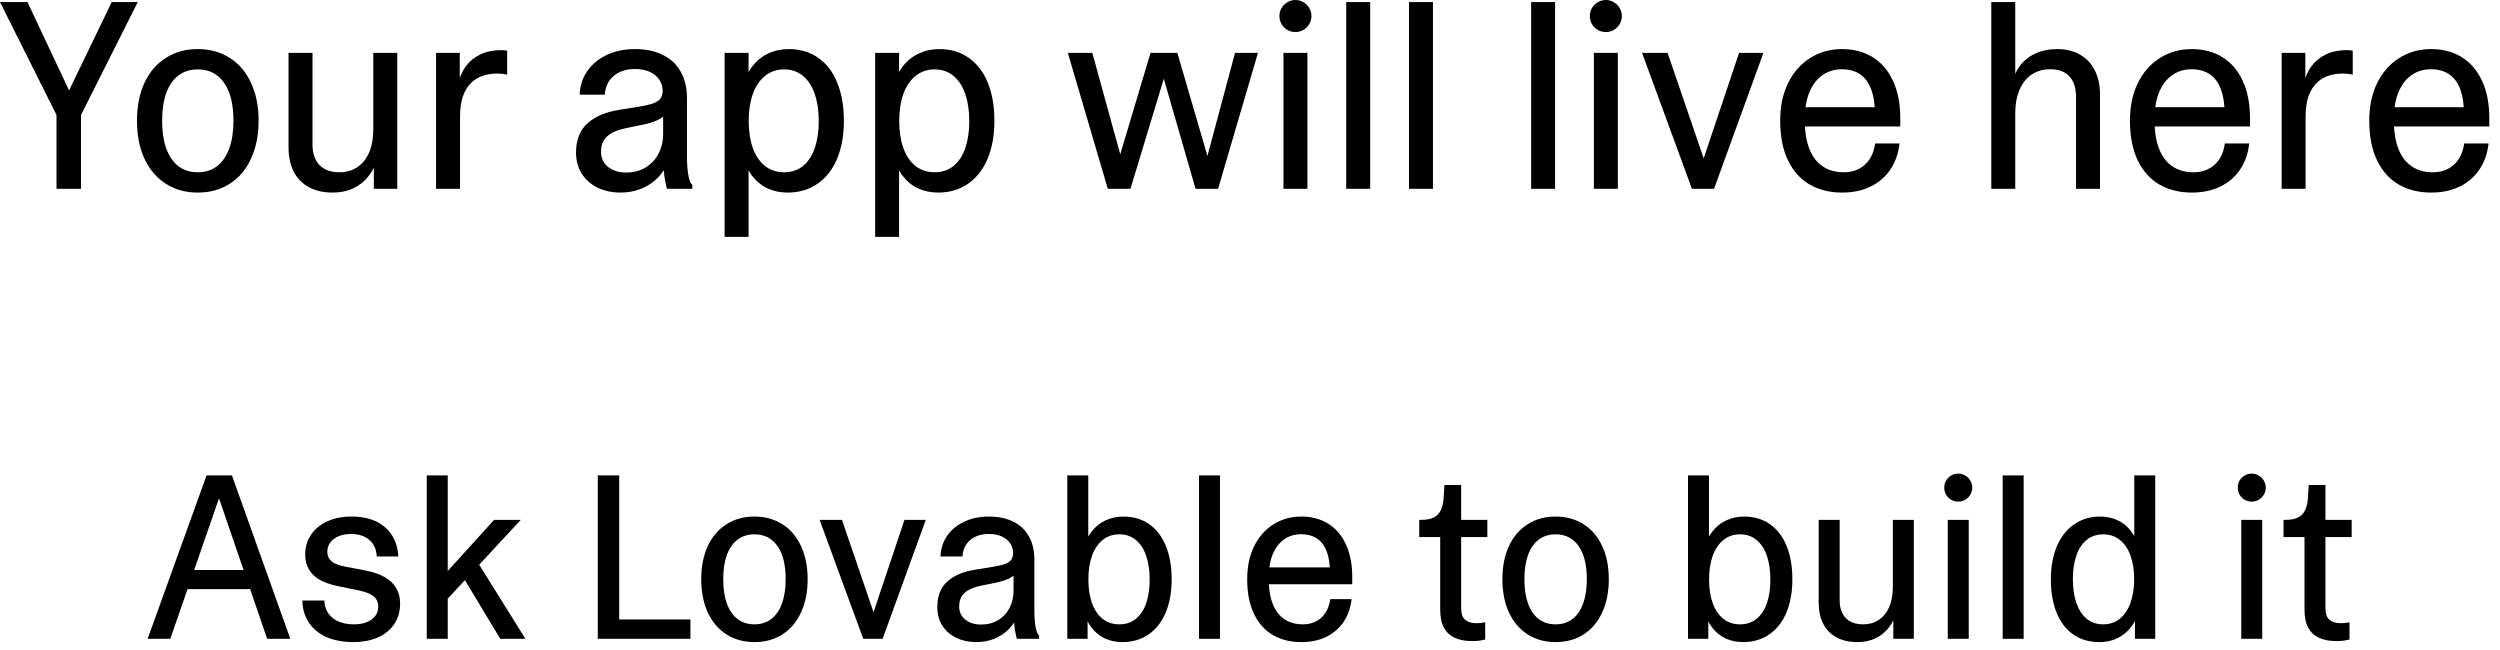
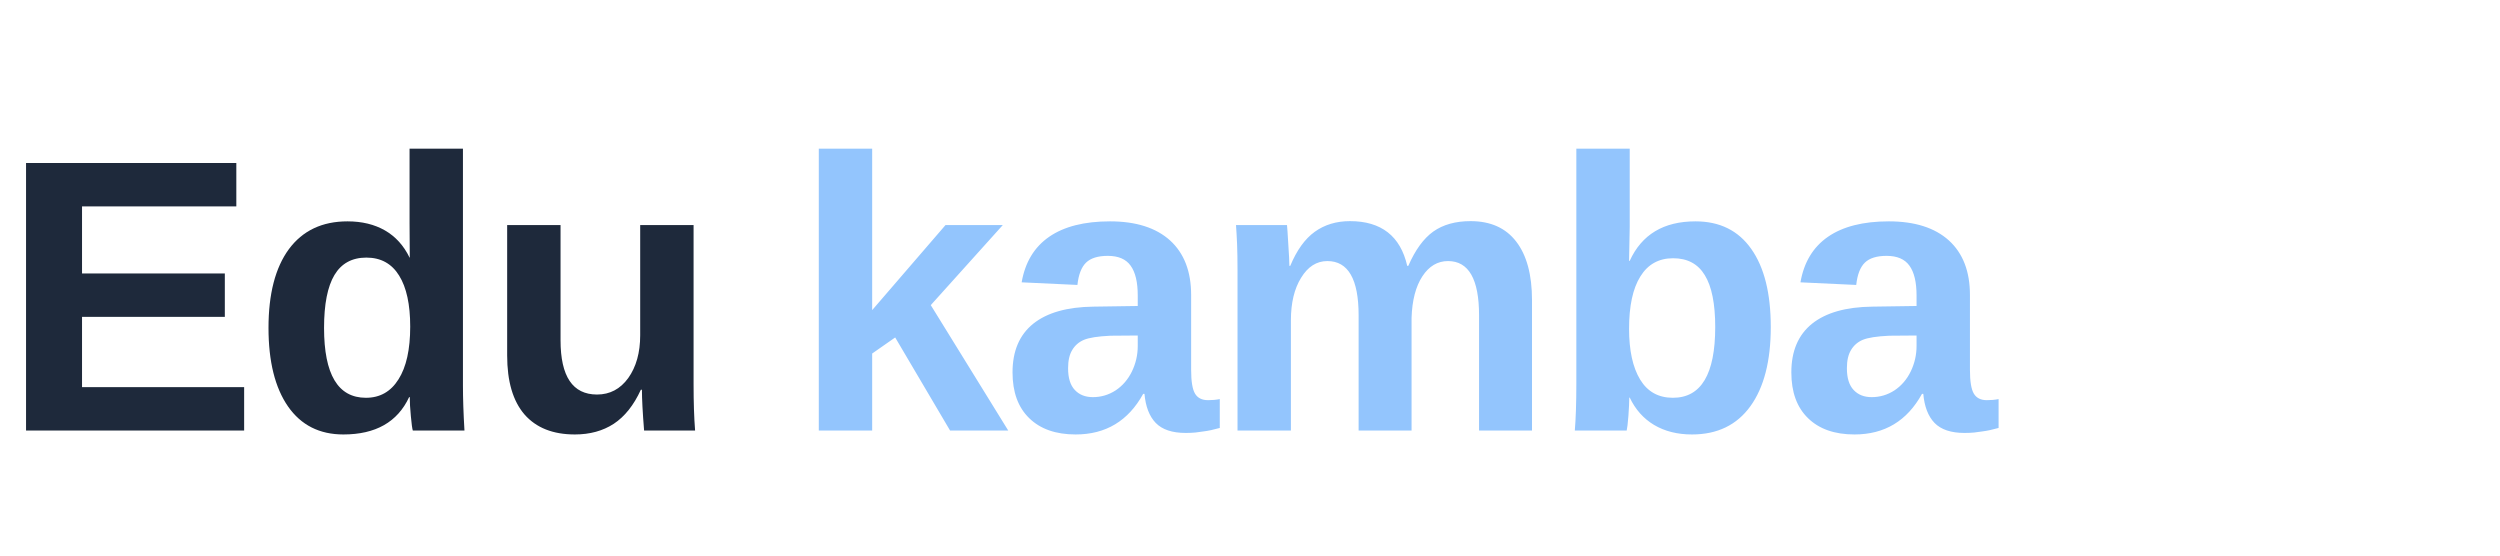
- <svg xmlns="http://www.w3.org/2000/svg" width="150" height="39" viewBox="0 0 150 39" fill="none">
-   <path d="M145.867 11.555C145.143 11.555 144.503 11.398 143.945 11.086C143.388 10.768 142.951 10.287 142.633 9.641C142.315 8.995 142.156 8.193 142.156 7.234C142.156 6.375 142.315 5.622 142.633 4.977C142.956 4.326 143.398 3.826 143.961 3.477C144.523 3.122 145.159 2.945 145.867 2.945C146.565 2.945 147.177 3.107 147.703 3.43C148.229 3.753 148.635 4.227 148.922 4.852C149.214 5.471 149.359 6.221 149.359 7.102C149.359 7.263 149.359 7.424 149.359 7.586H142.891V6.43H148.539L147.836 6.812C147.836 6.219 147.758 5.724 147.602 5.328C147.451 4.932 147.227 4.638 146.93 4.445C146.638 4.253 146.279 4.156 145.852 4.156C145.419 4.156 145.036 4.271 144.703 4.5C144.37 4.729 144.107 5.068 143.914 5.516C143.727 5.964 143.633 6.503 143.633 7.133V7.219C143.633 7.911 143.727 8.49 143.914 8.953C144.102 9.417 144.37 9.763 144.719 9.992C145.068 10.221 145.484 10.336 145.969 10.336C146.474 10.336 146.893 10.188 147.227 9.891C147.565 9.589 147.773 9.161 147.852 8.609H149.312C149.25 9.193 149.073 9.706 148.781 10.148C148.49 10.591 148.094 10.938 147.594 11.188C147.099 11.432 146.523 11.555 145.867 11.555Z" fill="black" />
-   <path d="M136.898 3.172H138.32V5.133L138.211 5.086C138.294 4.669 138.448 4.305 138.672 3.992C138.901 3.68 139.195 3.438 139.555 3.266C139.914 3.094 140.328 3.008 140.797 3.008C140.917 3.008 141.039 3.018 141.164 3.039V4.477C141.065 4.456 140.969 4.44 140.875 4.43C140.781 4.419 140.682 4.414 140.578 4.414C140.099 4.414 139.693 4.51 139.359 4.703C139.026 4.896 138.771 5.185 138.594 5.57C138.422 5.951 138.336 6.424 138.336 6.992V11.328H136.898V3.172Z" fill="black" />
-   <path d="M131.508 11.555C130.784 11.555 130.143 11.398 129.586 11.086C129.029 10.768 128.591 10.287 128.273 9.641C127.956 8.995 127.797 8.193 127.797 7.234C127.797 6.375 127.956 5.622 128.273 4.977C128.596 4.326 129.039 3.826 129.602 3.477C130.164 3.122 130.799 2.945 131.508 2.945C132.206 2.945 132.818 3.107 133.344 3.43C133.87 3.753 134.276 4.227 134.562 4.852C134.854 5.471 135 6.221 135 7.102C135 7.263 135 7.424 135 7.586H128.531V6.43H134.18L133.477 6.812C133.477 6.219 133.398 5.724 133.242 5.328C133.091 4.932 132.867 4.638 132.57 4.445C132.279 4.253 131.919 4.156 131.492 4.156C131.06 4.156 130.677 4.271 130.344 4.5C130.01 4.729 129.747 5.068 129.555 5.516C129.367 5.964 129.273 6.503 129.273 7.133V7.219C129.273 7.911 129.367 8.49 129.555 8.953C129.742 9.417 130.01 9.763 130.359 9.992C130.708 10.221 131.125 10.336 131.609 10.336C132.115 10.336 132.534 10.188 132.867 9.891C133.206 9.589 133.414 9.161 133.492 8.609H134.953C134.891 9.193 134.714 9.706 134.422 10.148C134.13 10.591 133.734 10.938 133.234 11.188C132.74 11.432 132.164 11.555 131.508 11.555Z" fill="black" />
-   <path d="M119.477 0.125H120.914V5.664L120.703 5.055C120.802 4.622 120.971 4.247 121.211 3.93C121.456 3.612 121.766 3.37 122.141 3.203C122.516 3.031 122.943 2.945 123.422 2.945C123.958 2.945 124.419 3.057 124.805 3.281C125.195 3.505 125.492 3.823 125.695 4.234C125.898 4.641 126 5.117 126 5.664V11.328H124.562V5.82C124.562 5.284 124.43 4.872 124.164 4.586C123.904 4.299 123.518 4.156 123.008 4.156C122.596 4.156 122.232 4.258 121.914 4.461C121.602 4.664 121.357 4.969 121.18 5.375C121.003 5.776 120.914 6.263 120.914 6.836V11.328H119.477V0.125Z" fill="black" />
-   <path d="M110.523 11.555C109.799 11.555 109.159 11.398 108.602 11.086C108.044 10.768 107.607 10.287 107.289 9.641C106.971 8.995 106.812 8.193 106.812 7.234C106.812 6.375 106.971 5.622 107.289 4.977C107.612 4.326 108.055 3.826 108.617 3.477C109.18 3.122 109.815 2.945 110.523 2.945C111.221 2.945 111.833 3.107 112.359 3.43C112.885 3.753 113.292 4.227 113.578 4.852C113.87 5.471 114.016 6.221 114.016 7.102C114.016 7.263 114.016 7.424 114.016 7.586H107.547V6.43H113.195L112.492 6.812C112.492 6.219 112.414 5.724 112.258 5.328C112.107 4.932 111.883 4.638 111.586 4.445C111.294 4.253 110.935 4.156 110.508 4.156C110.076 4.156 109.693 4.271 109.359 4.5C109.026 4.729 108.763 5.068 108.57 5.516C108.383 5.964 108.289 6.503 108.289 7.133V7.219C108.289 7.911 108.383 8.49 108.57 8.953C108.758 9.417 109.026 9.763 109.375 9.992C109.724 10.221 110.141 10.336 110.625 10.336C111.13 10.336 111.549 10.188 111.883 9.891C112.221 9.589 112.43 9.161 112.508 8.609H113.969C113.906 9.193 113.729 9.706 113.438 10.148C113.146 10.591 112.75 10.938 112.25 11.188C111.755 11.432 111.18 11.555 110.523 11.555Z" fill="black" />
-   <path d="M98.523 3.172H100.055L102.359 9.906H102.086L104.344 3.172H105.805L102.844 11.328H101.516L98.523 3.172Z" fill="black" />
-   <path d="M95.633 3.172H97.07V11.328H95.633V3.172ZM96.352 1.922C96.18 1.922 96.018 1.88 95.867 1.797C95.721 1.708 95.604 1.591 95.516 1.445C95.432 1.294 95.391 1.133 95.391 0.961C95.391 0.789 95.432 0.63 95.516 0.484C95.604 0.333 95.721 0.216 95.867 0.133C96.018 0.044 96.18 0 96.352 0C96.523 0 96.682 0.044 96.828 0.133C96.979 0.216 97.096 0.333 97.18 0.484C97.268 0.63 97.312 0.789 97.312 0.961C97.312 1.133 97.268 1.294 97.18 1.445C97.096 1.591 96.979 1.708 96.828 1.797C96.682 1.88 96.523 1.922 96.352 1.922Z" fill="black" />
-   <path d="M91.867 0.125H93.305V11.328H91.867V0.125Z" fill="black" />
-   <path d="M84.539 0.125H85.977V11.328H84.539V0.125Z" fill="black" />
-   <path d="M80.773 0.125H82.211V11.328H80.773V0.125Z" fill="black" />
-   <path d="M77.008 3.172H78.445V11.328H77.008V3.172ZM77.727 1.922C77.555 1.922 77.393 1.88 77.242 1.797C77.096 1.708 76.979 1.591 76.891 1.445C76.807 1.294 76.766 1.133 76.766 0.961C76.766 0.789 76.807 0.63 76.891 0.484C76.979 0.333 77.096 0.216 77.242 0.133C77.393 0.044 77.555 0 77.727 0C77.898 0 78.057 0.044 78.203 0.133C78.354 0.216 78.471 0.333 78.555 0.484C78.643 0.63 78.688 0.789 78.688 0.961C78.688 1.133 78.643 1.294 78.555 1.445C78.471 1.591 78.354 1.708 78.203 1.797C78.057 1.88 77.898 1.922 77.727 1.922Z" fill="black" />
-   <path d="M64.07 3.172H65.539L67.508 10.32H66.898L69.031 3.172H70.641L72.727 10.32H72.188L74.102 3.172H75.477L73.086 11.328H71.734L69.508 3.617H70.164L67.828 11.328H66.469L64.07 3.172Z" fill="black" />
-   <path d="M56.289 11.555C55.852 11.555 55.45 11.471 55.086 11.305C54.727 11.138 54.417 10.885 54.156 10.547C53.901 10.208 53.711 9.786 53.586 9.281L53.898 9.602V11.328H52.508V3.172H53.945V4.992L53.602 5.219C53.711 4.745 53.896 4.339 54.156 4C54.417 3.656 54.734 3.396 55.109 3.219C55.49 3.036 55.904 2.945 56.352 2.945C57.044 2.945 57.638 3.122 58.133 3.477C58.633 3.826 59.013 4.326 59.273 4.977C59.534 5.622 59.664 6.38 59.664 7.25C59.664 8.115 59.529 8.872 59.258 9.523C58.987 10.169 58.596 10.669 58.086 11.023C57.575 11.378 56.977 11.555 56.289 11.555ZM56.078 10.336C56.526 10.336 56.906 10.208 57.219 9.953C57.531 9.693 57.766 9.333 57.922 8.875C58.078 8.411 58.156 7.875 58.156 7.266C58.156 6.656 58.078 6.12 57.922 5.656C57.766 5.188 57.531 4.823 57.219 4.562C56.906 4.297 56.526 4.164 56.078 4.164C55.63 4.164 55.245 4.297 54.922 4.562C54.604 4.823 54.362 5.188 54.195 5.656C54.034 6.12 53.953 6.656 53.953 7.266C53.953 7.87 54.034 8.404 54.195 8.867C54.362 9.331 54.604 9.693 54.922 9.953C55.245 10.208 55.63 10.336 56.078 10.336ZM52.508 9.664H53.945V14.211H52.508V9.664Z" fill="black" />
-   <path d="M47.258 11.555C46.82 11.555 46.419 11.471 46.055 11.305C45.695 11.138 45.385 10.885 45.125 10.547C44.87 10.208 44.68 9.786 44.555 9.281L44.867 9.602V11.328H43.477V3.172H44.914V4.992L44.57 5.219C44.68 4.745 44.865 4.339 45.125 4C45.385 3.656 45.703 3.396 46.078 3.219C46.458 3.036 46.872 2.945 47.32 2.945C48.013 2.945 48.607 3.122 49.102 3.477C49.602 3.826 49.982 4.326 50.242 4.977C50.503 5.622 50.633 6.38 50.633 7.25C50.633 8.115 50.497 8.872 50.227 9.523C49.956 10.169 49.565 10.669 49.055 11.023C48.544 11.378 47.945 11.555 47.258 11.555ZM47.047 10.336C47.495 10.336 47.875 10.208 48.188 9.953C48.5 9.693 48.734 9.333 48.891 8.875C49.047 8.411 49.125 7.875 49.125 7.266C49.125 6.656 49.047 6.12 48.891 5.656C48.734 5.188 48.5 4.823 48.188 4.562C47.875 4.297 47.495 4.164 47.047 4.164C46.599 4.164 46.214 4.297 45.891 4.562C45.573 4.823 45.331 5.188 45.164 5.656C45.003 6.12 44.922 6.656 44.922 7.266C44.922 7.87 45.003 8.404 45.164 8.867C45.331 9.331 45.573 9.693 45.891 9.953C46.214 10.208 46.599 10.336 47.047 10.336ZM43.477 9.664H44.914V14.211H43.477V9.664Z" fill="black" />
-   <path d="M37.234 11.555C36.729 11.555 36.273 11.458 35.867 11.266C35.461 11.068 35.141 10.787 34.906 10.422C34.677 10.057 34.562 9.633 34.562 9.148C34.562 8.404 34.786 7.826 35.234 7.414C35.688 6.997 36.32 6.724 37.133 6.594L38.43 6.383C38.763 6.326 39.023 6.263 39.211 6.195C39.398 6.122 39.536 6.029 39.625 5.914C39.714 5.794 39.758 5.635 39.758 5.438C39.758 5.219 39.698 5.01 39.578 4.812C39.458 4.615 39.273 4.453 39.023 4.328C38.773 4.203 38.464 4.141 38.094 4.141C37.573 4.141 37.148 4.279 36.82 4.555C36.497 4.826 36.32 5.201 36.289 5.68H34.781C34.797 5.159 34.945 4.693 35.227 4.281C35.508 3.865 35.896 3.539 36.391 3.305C36.885 3.065 37.453 2.945 38.094 2.945C38.745 2.945 39.305 3.062 39.773 3.297C40.242 3.526 40.599 3.862 40.844 4.305C41.094 4.747 41.219 5.276 41.219 5.891V9.438C41.219 9.818 41.245 10.169 41.297 10.492C41.354 10.81 41.435 11.013 41.539 11.102V11.328H40.016C39.953 11.104 39.901 10.844 39.859 10.547C39.823 10.245 39.805 9.951 39.805 9.664L40.062 9.742C39.938 10.081 39.74 10.388 39.469 10.664C39.198 10.94 38.87 11.159 38.484 11.32C38.099 11.477 37.682 11.555 37.234 11.555ZM37.555 10.352C38.008 10.352 38.404 10.25 38.742 10.047C39.081 9.839 39.339 9.56 39.516 9.211C39.698 8.857 39.789 8.464 39.789 8.031V6.812L39.953 6.836C39.802 7.008 39.609 7.143 39.375 7.242C39.146 7.341 38.836 7.43 38.445 7.508L37.586 7.68C37.06 7.789 36.675 7.956 36.43 8.18C36.185 8.398 36.062 8.706 36.062 9.102C36.062 9.482 36.203 9.786 36.484 10.016C36.771 10.24 37.128 10.352 37.555 10.352Z" fill="black" />
-   <path d="M26.164 3.172H27.586V5.133L27.477 5.086C27.56 4.669 27.713 4.305 27.938 3.992C28.167 3.68 28.461 3.438 28.82 3.266C29.18 3.094 29.594 3.008 30.062 3.008C30.182 3.008 30.305 3.018 30.43 3.039V4.477C30.331 4.456 30.234 4.44 30.141 4.43C30.047 4.419 29.948 4.414 29.844 4.414C29.365 4.414 28.958 4.51 28.625 4.703C28.292 4.896 28.037 5.185 27.859 5.57C27.688 5.951 27.602 6.424 27.602 6.992V11.328H26.164V3.172Z" fill="black" />
-   <path d="M19.969 11.555C19.417 11.555 18.94 11.448 18.539 11.234C18.143 11.021 17.838 10.711 17.625 10.305C17.417 9.898 17.312 9.409 17.312 8.836V3.172H18.75V8.672C18.75 9.198 18.888 9.607 19.164 9.898C19.44 10.19 19.841 10.336 20.367 10.336C20.768 10.336 21.12 10.237 21.422 10.039C21.729 9.841 21.969 9.549 22.141 9.164C22.312 8.773 22.398 8.299 22.398 7.742V3.172H23.836V11.328H22.43V8.836L22.672 9.438C22.552 9.87 22.367 10.245 22.117 10.562C21.872 10.88 21.568 11.125 21.203 11.297C20.838 11.469 20.427 11.555 19.969 11.555Z" fill="black" />
-   <path d="M11.867 11.555C11.138 11.555 10.497 11.378 9.945 11.023C9.393 10.669 8.966 10.167 8.664 9.516C8.367 8.865 8.219 8.107 8.219 7.242C8.219 6.378 8.367 5.622 8.664 4.977C8.966 4.326 9.393 3.826 9.945 3.477C10.497 3.122 11.138 2.945 11.867 2.945C12.596 2.945 13.237 3.122 13.789 3.477C14.341 3.826 14.766 4.326 15.062 4.977C15.365 5.622 15.516 6.378 15.516 7.242C15.516 8.107 15.365 8.865 15.062 9.516C14.766 10.167 14.341 10.669 13.789 11.023C13.237 11.378 12.596 11.555 11.867 11.555ZM11.867 10.336C12.315 10.336 12.698 10.216 13.016 9.977C13.338 9.732 13.583 9.378 13.75 8.914C13.922 8.451 14.008 7.893 14.008 7.242C14.008 6.263 13.82 5.505 13.445 4.969C13.07 4.432 12.544 4.164 11.867 4.164C11.419 4.164 11.034 4.284 10.711 4.523C10.393 4.763 10.148 5.115 9.977 5.578C9.81 6.036 9.727 6.591 9.727 7.242C9.727 7.893 9.81 8.451 9.977 8.914C10.148 9.378 10.393 9.732 10.711 9.977C11.034 10.216 11.419 10.336 11.867 10.336Z" fill="black" />
-   <path d="M3.391 6.18L3.711 7.539L0 0.125H1.648L4.414 6H3.867L6.703 0.125H8.266L4.539 7.539L4.859 6.18V11.328H3.391V6.18Z" fill="black" />
-   <path d="M140.19 38.465C139.789 38.465 139.448 38.403 139.165 38.28C138.882 38.157 138.661 37.957 138.502 37.679C138.347 37.396 138.27 37.029 138.27 36.578V32.224H137.012V31.191H137.135C137.445 31.191 137.693 31.144 137.88 31.048C138.071 30.952 138.215 30.804 138.311 30.604C138.406 30.403 138.463 30.136 138.481 29.804L138.522 29.1H139.527V31.301L139.377 31.191H141.1V32.224H139.527V36.496C139.527 36.82 139.607 37.05 139.767 37.187C139.931 37.323 140.159 37.392 140.45 37.392C140.637 37.392 140.81 37.373 140.97 37.337V38.369C140.828 38.406 140.699 38.431 140.58 38.444C140.462 38.458 140.332 38.465 140.19 38.465Z" fill="black" />
-   <path d="M134.476 31.191H135.733V38.328H134.476V31.191ZM135.104 30.098C134.954 30.098 134.813 30.061 134.681 29.988C134.553 29.911 134.451 29.808 134.373 29.681C134.3 29.549 134.264 29.407 134.264 29.257C134.264 29.106 134.3 28.967 134.373 28.84C134.451 28.708 134.553 28.605 134.681 28.532C134.813 28.455 134.954 28.416 135.104 28.416C135.255 28.416 135.394 28.455 135.521 28.532C135.654 28.605 135.756 28.708 135.829 28.84C135.907 28.967 135.945 29.106 135.945 29.257C135.945 29.407 135.907 29.549 135.829 29.681C135.756 29.808 135.654 29.911 135.521 29.988C135.394 30.061 135.255 30.098 135.104 30.098Z" fill="black" />
-   <path d="M128.057 28.525H129.314V31.191H128.057V28.525ZM125.965 38.526C125.354 38.526 124.83 38.374 124.393 38.068C123.955 37.758 123.622 37.323 123.395 36.763C123.167 36.198 123.053 35.535 123.053 34.773C123.053 34.017 123.171 33.354 123.408 32.784C123.65 32.215 123.994 31.775 124.44 31.465C124.887 31.15 125.409 30.993 126.006 30.993C126.389 30.993 126.737 31.066 127.052 31.212C127.371 31.358 127.642 31.579 127.865 31.875C128.093 32.171 128.262 32.54 128.371 32.982L128.057 32.702V31.191H129.314V38.328H128.098V36.735L128.357 36.537C128.212 37.161 127.924 37.649 127.496 38C127.068 38.351 126.557 38.526 125.965 38.526ZM126.19 37.46C126.582 37.46 126.917 37.346 127.195 37.118C127.478 36.886 127.69 36.567 127.831 36.161C127.977 35.751 128.05 35.279 128.05 34.746C128.05 34.217 127.977 33.75 127.831 33.345C127.69 32.939 127.478 32.625 127.195 32.401C126.917 32.173 126.582 32.06 126.19 32.06C125.799 32.06 125.466 32.173 125.192 32.401C124.919 32.625 124.714 32.939 124.577 33.345C124.44 33.746 124.372 34.213 124.372 34.746C124.372 35.279 124.44 35.751 124.577 36.161C124.714 36.567 124.919 36.886 125.192 37.118C125.466 37.346 125.799 37.46 126.19 37.46Z" fill="black" />
-   <path d="M120.161 28.525H121.419V38.328H120.161V28.525Z" fill="black" />
-   <path d="M116.866 31.191H118.124V38.328H116.866V31.191ZM117.495 30.098C117.345 30.098 117.203 30.061 117.071 29.988C116.944 29.911 116.841 29.808 116.764 29.681C116.691 29.549 116.654 29.407 116.654 29.257C116.654 29.106 116.691 28.967 116.764 28.84C116.841 28.708 116.944 28.605 117.071 28.532C117.203 28.455 117.345 28.416 117.495 28.416C117.646 28.416 117.785 28.455 117.912 28.532C118.044 28.605 118.147 28.708 118.22 28.84C118.297 28.967 118.336 29.106 118.336 29.257C118.336 29.407 118.297 29.549 118.22 29.681C118.147 29.808 118.044 29.911 117.912 29.988C117.785 30.061 117.646 30.098 117.495 30.098Z" fill="black" />
-   <path d="M111.445 38.526C110.962 38.526 110.545 38.433 110.194 38.246C109.848 38.059 109.581 37.788 109.395 37.433C109.212 37.077 109.121 36.649 109.121 36.148V31.191H110.379V36.004C110.379 36.464 110.5 36.822 110.741 37.077C110.983 37.332 111.334 37.46 111.794 37.46C112.145 37.46 112.452 37.373 112.717 37.2C112.986 37.027 113.195 36.772 113.346 36.435C113.496 36.093 113.571 35.678 113.571 35.19V31.191H114.829V38.328H113.599V36.148L113.811 36.674C113.706 37.052 113.544 37.38 113.325 37.658C113.111 37.936 112.844 38.15 112.525 38.301C112.206 38.451 111.846 38.526 111.445 38.526Z" fill="black" />
-   <path d="M104.589 38.526C104.206 38.526 103.855 38.453 103.536 38.308C103.222 38.162 102.951 37.941 102.723 37.645C102.499 37.348 102.333 36.979 102.224 36.537L102.497 36.817V38.328H101.28V31.191H102.538V32.784L102.237 32.982C102.333 32.568 102.495 32.212 102.723 31.916C102.951 31.615 103.229 31.387 103.557 31.232C103.889 31.073 104.252 30.993 104.644 30.993C105.25 30.993 105.769 31.148 106.202 31.458C106.64 31.763 106.972 32.201 107.2 32.77C107.428 33.336 107.542 33.999 107.542 34.76C107.542 35.516 107.424 36.179 107.187 36.749C106.95 37.314 106.608 37.752 106.161 38.062C105.715 38.371 105.19 38.526 104.589 38.526ZM104.404 37.46C104.796 37.46 105.129 37.348 105.402 37.125C105.676 36.897 105.881 36.583 106.018 36.182C106.154 35.776 106.223 35.307 106.223 34.773C106.223 34.24 106.154 33.771 106.018 33.365C105.881 32.955 105.676 32.636 105.402 32.408C105.129 32.176 104.796 32.06 104.404 32.06C104.012 32.06 103.675 32.176 103.393 32.408C103.115 32.636 102.903 32.955 102.757 33.365C102.616 33.771 102.545 34.24 102.545 34.773C102.545 35.302 102.616 35.769 102.757 36.175C102.903 36.58 103.115 36.897 103.393 37.125C103.675 37.348 104.012 37.46 104.404 37.46ZM101.28 28.525H102.538V31.191H101.28V28.525Z" fill="black" />
-   <path d="M93.337 38.526C92.699 38.526 92.138 38.371 91.655 38.062C91.172 37.752 90.799 37.312 90.534 36.742C90.274 36.172 90.144 35.509 90.144 34.753C90.144 33.996 90.274 33.336 90.534 32.77C90.799 32.201 91.172 31.763 91.655 31.458C92.138 31.148 92.699 30.993 93.337 30.993C93.975 30.993 94.535 31.148 95.019 31.458C95.502 31.763 95.873 32.201 96.133 32.77C96.397 33.336 96.529 33.996 96.529 34.753C96.529 35.509 96.397 36.172 96.133 36.742C95.873 37.312 95.502 37.752 95.019 38.062C94.535 38.371 93.975 38.526 93.337 38.526ZM93.337 37.46C93.729 37.46 94.064 37.355 94.342 37.145C94.624 36.931 94.838 36.621 94.984 36.216C95.135 35.81 95.21 35.323 95.21 34.753C95.21 33.896 95.046 33.233 94.718 32.764C94.39 32.294 93.929 32.06 93.337 32.06C92.945 32.06 92.608 32.164 92.325 32.374C92.047 32.584 91.833 32.891 91.683 33.297C91.537 33.698 91.464 34.183 91.464 34.753C91.464 35.323 91.537 35.81 91.683 36.216C91.833 36.621 92.047 36.931 92.325 37.145C92.608 37.355 92.945 37.46 93.337 37.46Z" fill="black" />
-   <path d="M88.333 38.465C87.932 38.465 87.59 38.403 87.308 38.28C87.025 38.157 86.804 37.957 86.644 37.679C86.49 37.396 86.412 37.029 86.412 36.578V32.224H85.154V31.191H85.277C85.587 31.191 85.836 31.144 86.022 31.048C86.214 30.952 86.357 30.804 86.453 30.604C86.549 30.403 86.606 30.136 86.624 29.804L86.665 29.1H87.67V31.301L87.519 31.191H89.242V32.224H87.67V36.496C87.67 36.82 87.75 37.05 87.909 37.187C88.073 37.323 88.301 37.392 88.593 37.392C88.78 37.392 88.953 37.373 89.112 37.337V38.369C88.971 38.406 88.841 38.431 88.723 38.444C88.604 38.458 88.474 38.465 88.333 38.465Z" fill="black" />
-   <path d="M78.079 38.526C77.446 38.526 76.885 38.39 76.397 38.116C75.91 37.838 75.527 37.417 75.249 36.852C74.971 36.286 74.832 35.585 74.832 34.746C74.832 33.994 74.971 33.336 75.249 32.77C75.532 32.201 75.919 31.763 76.411 31.458C76.903 31.148 77.459 30.993 78.079 30.993C78.69 30.993 79.225 31.134 79.686 31.417C80.146 31.7 80.501 32.114 80.752 32.661C81.007 33.203 81.135 33.86 81.135 34.63C81.135 34.771 81.135 34.912 81.135 35.054H75.475V34.042H80.417L79.802 34.377C79.802 33.857 79.733 33.425 79.597 33.078C79.465 32.732 79.269 32.474 79.009 32.306C78.754 32.137 78.439 32.053 78.065 32.053C77.687 32.053 77.352 32.153 77.061 32.353C76.769 32.554 76.539 32.85 76.37 33.242C76.206 33.634 76.124 34.106 76.124 34.657V34.732C76.124 35.339 76.206 35.844 76.37 36.25C76.534 36.656 76.769 36.959 77.074 37.159C77.38 37.36 77.744 37.46 78.168 37.46C78.61 37.46 78.977 37.33 79.269 37.07C79.565 36.806 79.747 36.432 79.815 35.949H81.094C81.039 36.46 80.884 36.908 80.629 37.296C80.374 37.683 80.027 37.986 79.59 38.205C79.157 38.419 78.653 38.526 78.079 38.526Z" fill="black" />
-   <path d="M71.94 28.525H73.198V38.328H71.94V28.525Z" fill="black" />
-   <path d="M67.347 38.526C66.964 38.526 66.613 38.453 66.294 38.308C65.98 38.162 65.708 37.941 65.481 37.645C65.257 37.348 65.091 36.979 64.981 36.537L65.255 36.817V38.328H64.038V31.191H65.296V32.784L64.995 32.982C65.091 32.568 65.253 32.212 65.481 31.916C65.708 31.615 65.986 31.387 66.314 31.232C66.647 31.073 67.009 30.993 67.401 30.993C68.007 30.993 68.527 31.148 68.96 31.458C69.397 31.763 69.73 32.201 69.958 32.77C70.186 33.336 70.3 33.999 70.3 34.76C70.3 35.516 70.181 36.179 69.944 36.749C69.707 37.314 69.366 37.752 68.919 38.062C68.472 38.371 67.948 38.526 67.347 38.526ZM67.162 37.46C67.554 37.46 67.887 37.348 68.16 37.125C68.434 36.897 68.639 36.583 68.775 36.182C68.912 35.776 68.981 35.307 68.981 34.773C68.981 34.24 68.912 33.771 68.775 33.365C68.639 32.955 68.434 32.636 68.16 32.408C67.887 32.176 67.554 32.06 67.162 32.06C66.77 32.06 66.433 32.176 66.15 32.408C65.872 32.636 65.66 32.955 65.515 33.365C65.373 33.771 65.303 34.24 65.303 34.773C65.303 35.302 65.373 35.769 65.515 36.175C65.66 36.58 65.872 36.897 66.15 37.125C66.433 37.348 66.77 37.46 67.162 37.46ZM64.038 28.525H65.296V31.191H64.038V28.525Z" fill="black" />
-   <path d="M58.576 38.526C58.134 38.526 57.735 38.442 57.38 38.273C57.024 38.1 56.744 37.854 56.539 37.535C56.339 37.216 56.238 36.845 56.238 36.421C56.238 35.769 56.434 35.263 56.826 34.903C57.223 34.539 57.776 34.3 58.487 34.185L59.622 34.001C59.914 33.951 60.142 33.896 60.306 33.837C60.47 33.773 60.59 33.691 60.668 33.591C60.745 33.486 60.784 33.347 60.784 33.174C60.784 32.982 60.732 32.8 60.627 32.627C60.522 32.454 60.36 32.312 60.142 32.203C59.923 32.094 59.652 32.039 59.328 32.039C58.872 32.039 58.501 32.16 58.214 32.401C57.931 32.638 57.776 32.967 57.749 33.386H56.43C56.443 32.93 56.573 32.522 56.819 32.162C57.065 31.797 57.405 31.513 57.838 31.308C58.271 31.098 58.768 30.993 59.328 30.993C59.898 30.993 60.388 31.096 60.798 31.301C61.208 31.501 61.52 31.795 61.734 32.183C61.953 32.57 62.062 33.033 62.062 33.57V36.674C62.062 37.007 62.085 37.314 62.131 37.597C62.181 37.875 62.252 38.052 62.343 38.13V38.328H61.01C60.955 38.132 60.91 37.904 60.873 37.645C60.841 37.38 60.825 37.123 60.825 36.872L61.051 36.94C60.941 37.237 60.768 37.505 60.531 37.747C60.294 37.989 60.007 38.18 59.67 38.321C59.333 38.458 58.968 38.526 58.576 38.526ZM58.856 37.474C59.253 37.474 59.599 37.385 59.895 37.207C60.192 37.025 60.417 36.781 60.572 36.476C60.732 36.166 60.812 35.822 60.812 35.443V34.377L60.955 34.398C60.823 34.548 60.654 34.666 60.449 34.753C60.249 34.84 59.977 34.917 59.636 34.985L58.884 35.136C58.423 35.231 58.086 35.377 57.872 35.573C57.658 35.765 57.551 36.033 57.551 36.38C57.551 36.713 57.674 36.979 57.92 37.18C58.171 37.376 58.483 37.474 58.856 37.474Z" fill="black" />
-   <path d="M49.177 31.191H50.517L52.533 37.084H52.294L54.27 31.191H55.548L52.957 38.328H51.795L49.177 31.191Z" fill="black" />
-   <path d="M45.267 38.526C44.629 38.526 44.068 38.371 43.585 38.062C43.102 37.752 42.728 37.312 42.464 36.742C42.204 36.172 42.074 35.509 42.074 34.753C42.074 33.996 42.204 33.336 42.464 32.77C42.728 32.201 43.102 31.763 43.585 31.458C44.068 31.148 44.629 30.993 45.267 30.993C45.905 30.993 46.465 31.148 46.948 31.458C47.431 31.763 47.803 32.201 48.062 32.77C48.327 33.336 48.459 33.996 48.459 34.753C48.459 35.509 48.327 36.172 48.062 36.742C47.803 37.312 47.431 37.752 46.948 38.062C46.465 38.371 45.905 38.526 45.267 38.526ZM45.267 37.46C45.658 37.46 45.993 37.355 46.272 37.145C46.554 36.931 46.768 36.621 46.914 36.216C47.065 35.81 47.14 35.323 47.14 34.753C47.14 33.896 46.976 33.233 46.648 32.764C46.319 32.294 45.859 32.06 45.267 32.06C44.875 32.06 44.537 32.164 44.255 32.374C43.977 32.584 43.763 32.891 43.612 33.297C43.467 33.698 43.394 34.183 43.394 34.753C43.394 35.323 43.467 35.81 43.612 36.216C43.763 36.621 43.977 36.931 44.255 37.145C44.537 37.355 44.875 37.46 45.267 37.46Z" fill="black" />
-   <path d="M35.867 28.525H37.152V37.556L36.934 37.166H41.425V38.328H35.867V28.525Z" fill="black" />
-   <path d="M25.606 28.525H26.864V34.63H26.529L29.646 31.191H31.246L26.331 36.496L26.864 35.402V38.328H25.606V28.525ZM27.705 34.493L28.389 33.304L31.526 38.328H30.016L27.705 34.493Z" fill="black" />
-   <path d="M21.211 38.526C20.591 38.526 20.051 38.426 19.591 38.226C19.135 38.02 18.782 37.731 18.531 37.357C18.281 36.984 18.151 36.542 18.142 36.031H19.461C19.479 36.487 19.65 36.84 19.974 37.091C20.297 37.337 20.719 37.46 21.238 37.46C21.676 37.46 22.027 37.364 22.291 37.173C22.56 36.981 22.694 36.722 22.694 36.394C22.694 36.129 22.599 35.922 22.407 35.772C22.22 35.621 21.915 35.503 21.491 35.416L20.315 35.177C19.627 35.04 19.121 34.815 18.798 34.5C18.474 34.181 18.312 33.769 18.312 33.263C18.312 32.834 18.424 32.449 18.648 32.107C18.871 31.761 19.192 31.49 19.611 31.294C20.031 31.093 20.525 30.993 21.095 30.993C21.678 30.993 22.177 31.096 22.592 31.301C23.006 31.506 23.323 31.791 23.542 32.155C23.761 32.515 23.879 32.925 23.898 33.386H22.605C22.587 32.967 22.439 32.638 22.161 32.401C21.888 32.16 21.523 32.039 21.067 32.039C20.78 32.039 20.53 32.085 20.315 32.176C20.101 32.262 19.935 32.388 19.816 32.552C19.698 32.711 19.639 32.896 19.639 33.105C19.639 33.342 19.721 33.532 19.885 33.673C20.049 33.814 20.309 33.919 20.664 33.987L21.977 34.24C22.414 34.327 22.783 34.457 23.084 34.63C23.385 34.798 23.613 35.015 23.768 35.279C23.927 35.544 24.007 35.851 24.007 36.202C24.007 36.694 23.884 37.116 23.638 37.467C23.396 37.818 23.064 38.082 22.64 38.26C22.216 38.438 21.74 38.526 21.211 38.526Z" fill="black" />
-   <path d="M12.393 28.525H13.917L17.417 38.328H16.029L13.021 29.551H13.261L10.219 38.328H8.858L12.393 28.525ZM10.82 34.199H15.599V35.348H10.82V34.199Z" fill="black" />
+ <svg xmlns="http://www.w3.org/2000/svg" width="180" height="40" viewBox="0 0 180 40" fill="none">
+   <text x="0" y="31" font-family="'Plus Jakarta Sans', Arial, sans-serif" font-size="28" font-weight="800" letter-spacing="-0.5" fill="#1e293b">Edu</text>
+   <text x="57" y="31" font-family="'Plus Jakarta Sans', Arial, sans-serif" font-size="28" font-weight="800" letter-spacing="-0.5" fill="#93C5FD">kamba</text>
</svg>
